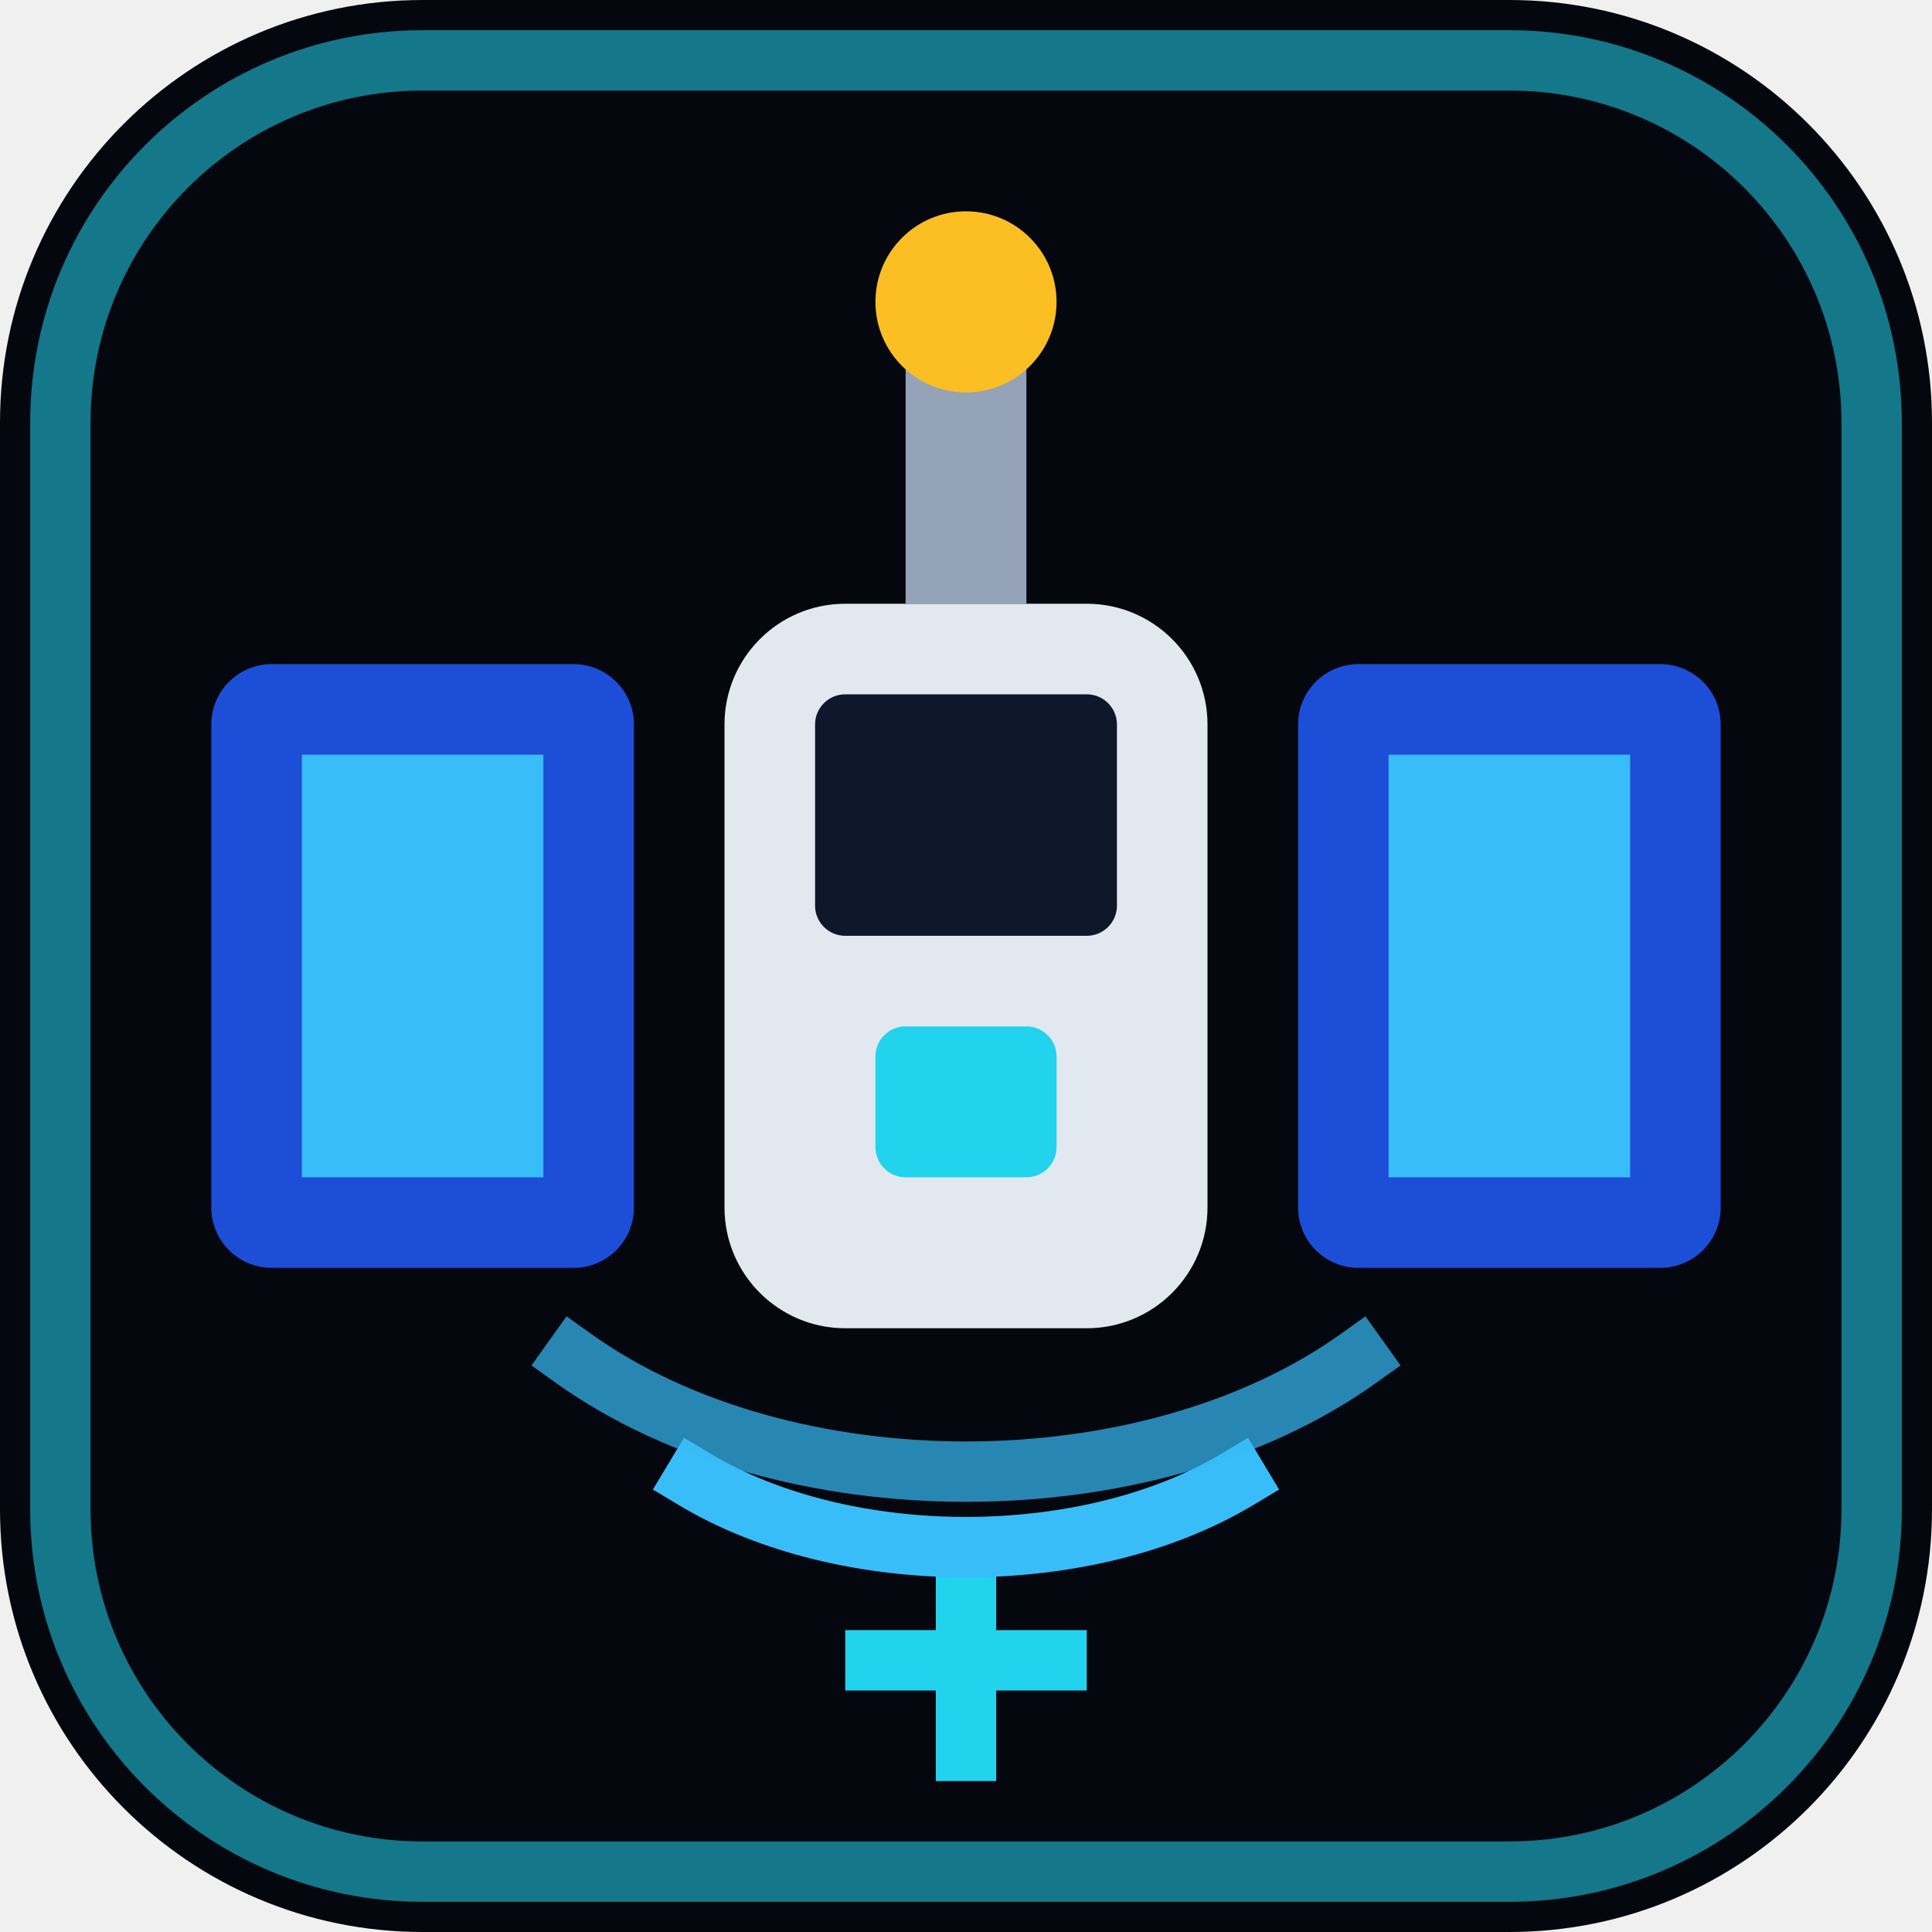
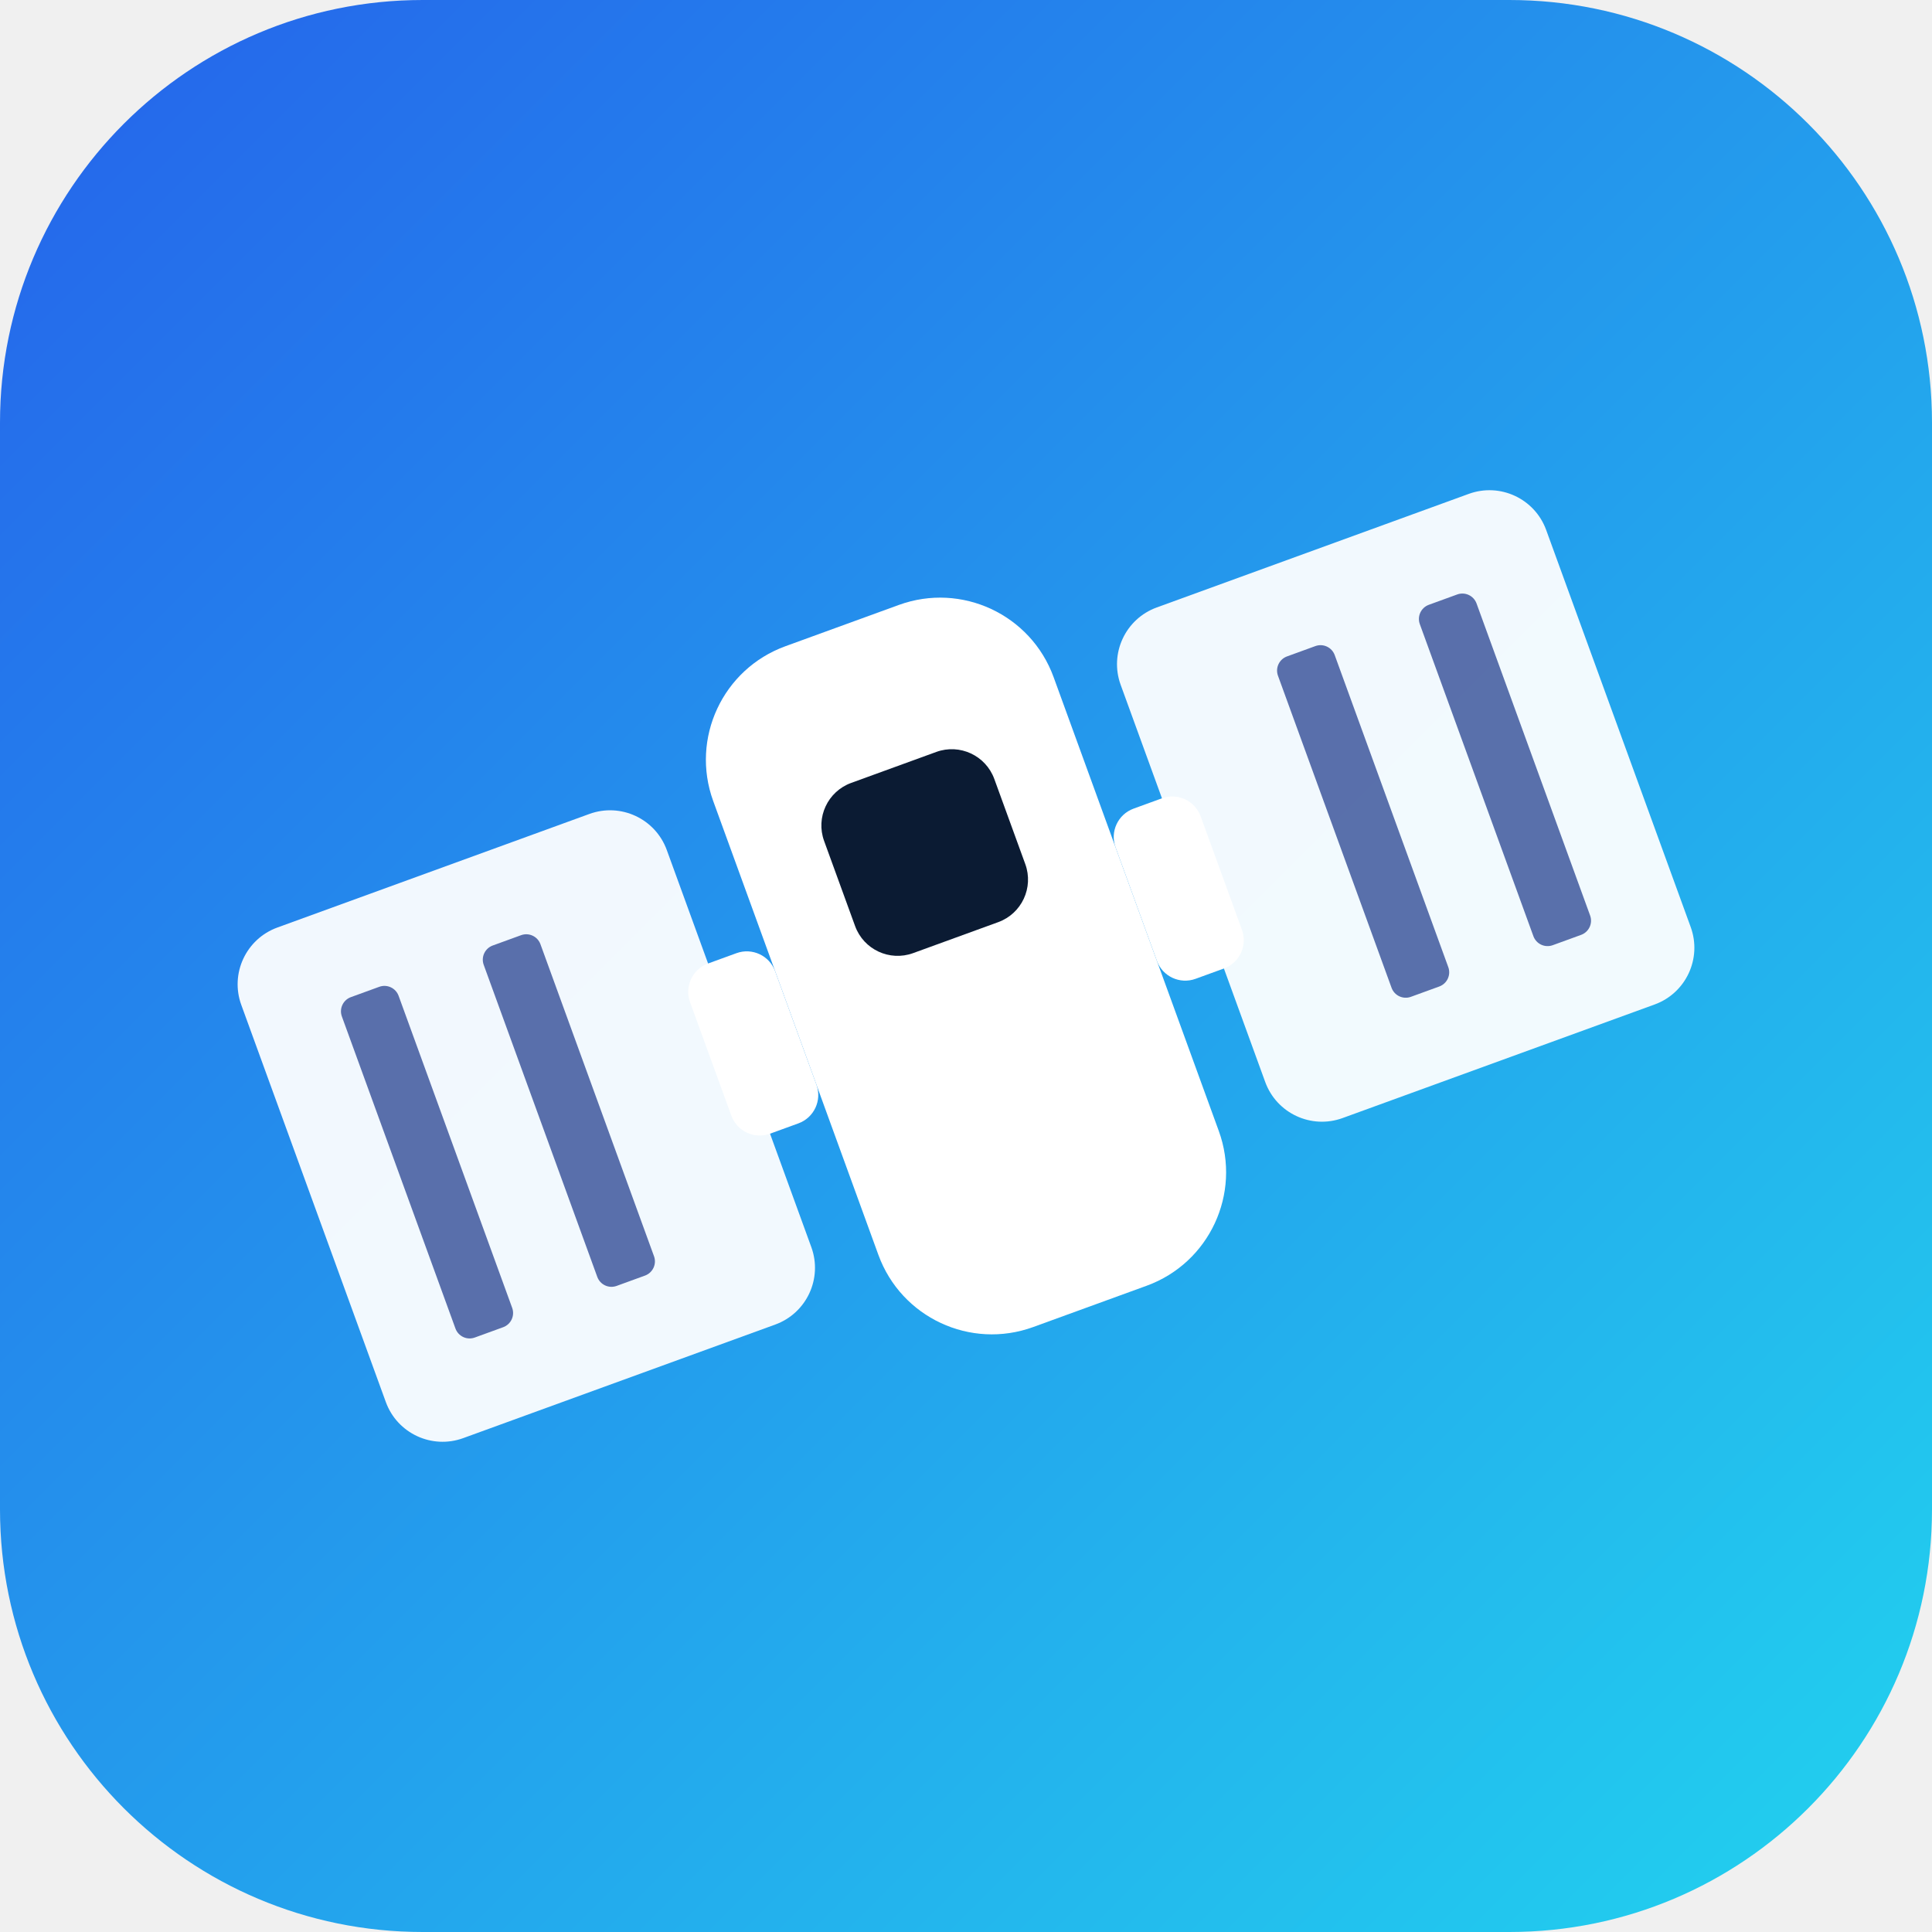
<svg xmlns="http://www.w3.org/2000/svg" viewBox="0 0 64 64" role="img" aria-label="SARrealists satellite icon">
-   <rect width="64" height="64" rx="14" fill="#05070f" />
-   <rect x="2" y="2" width="60" height="60" rx="12" fill="none" stroke="#22d3ee" stroke-opacity=".55" stroke-width="2" />
-   <g fill="#1d4ed8">
-     <rect x="7" y="22" width="14" height="20" rx="2" />
-     <rect x="43" y="22" width="14" height="20" rx="2" />
+   <defs>
+     <linearGradient id="brand" x1="0" y1="0" x2="64" y2="64" gradientUnits="userSpaceOnUse">
+       <stop offset="0" stop-color="#2563eb" />
+       <stop offset="1" stop-color="#22d3ee" />
+     </linearGradient>
+   </defs>
+   <rect width="64" height="64" rx="14" fill="url(#brand)" />
+   <g transform="rotate(-20 32 32)" fill="#ffffff">
+     <rect x="26" y="20" width="12" height="24" rx="4" />
+     <rect x="9" y="23" width="15" height="18" rx="2" fill-opacity=".94" />
+     <rect x="40" y="23" width="15" height="18" rx="2" fill-opacity=".94" />
+     <rect x="23" y="29" width="3" height="6" rx="1" />
+     <rect x="38" y="29" width="3" height="6" rx="1" />
  </g>
-   <g fill="#38bdf8">
-     <rect x="10" y="25" width="8" height="14" />
-     <rect x="46" y="25" width="8" height="14" />
+   <g fill="#1e3a8a" opacity=".72">
+     <rect x="12" y="26" width="2" height="12" rx=".5" transform="rotate(-20 32 32)" />
+     <rect x="17" y="26" width="2" height="12" rx=".5" transform="rotate(-20 32 32)" />
+     <rect x="45" y="26" width="2" height="12" rx=".5" transform="rotate(-20 32 32)" />
+     <rect x="50" y="26" width="2" height="12" rx=".5" transform="rotate(-20 32 32)" />
  </g>
-   <rect x="24" y="20" width="16" height="24" rx="4" fill="#e2e8f0" />
-   <rect x="27" y="23" width="10" height="8" rx="1" fill="#0f172a" />
-   <rect x="29" y="34" width="6" height="5" rx="1" fill="#22d3ee" />
-   <rect x="30" y="12" width="4" height="8" fill="#94a3b8" />
-   <circle cx="32" cy="10" r="3" fill="#fbbf24" />
-   <path d="M32 52v6M29 55h6" stroke="#22d3ee" stroke-width="2" stroke-linecap="square" />
-   <path d="M23 49c5 3 13 3 18 0" fill="none" stroke="#38bdf8" stroke-width="2" stroke-linecap="square" />
-   <path d="M19 45c7 5 19 5 26 0" fill="none" stroke="#38bdf8" stroke-opacity=".7" stroke-width="2" stroke-linecap="square" />
+   <rect x="29" y="25" width="6" height="6" rx="1.5" fill="#0b1b33" transform="rotate(-20 32 32)" />
</svg>
